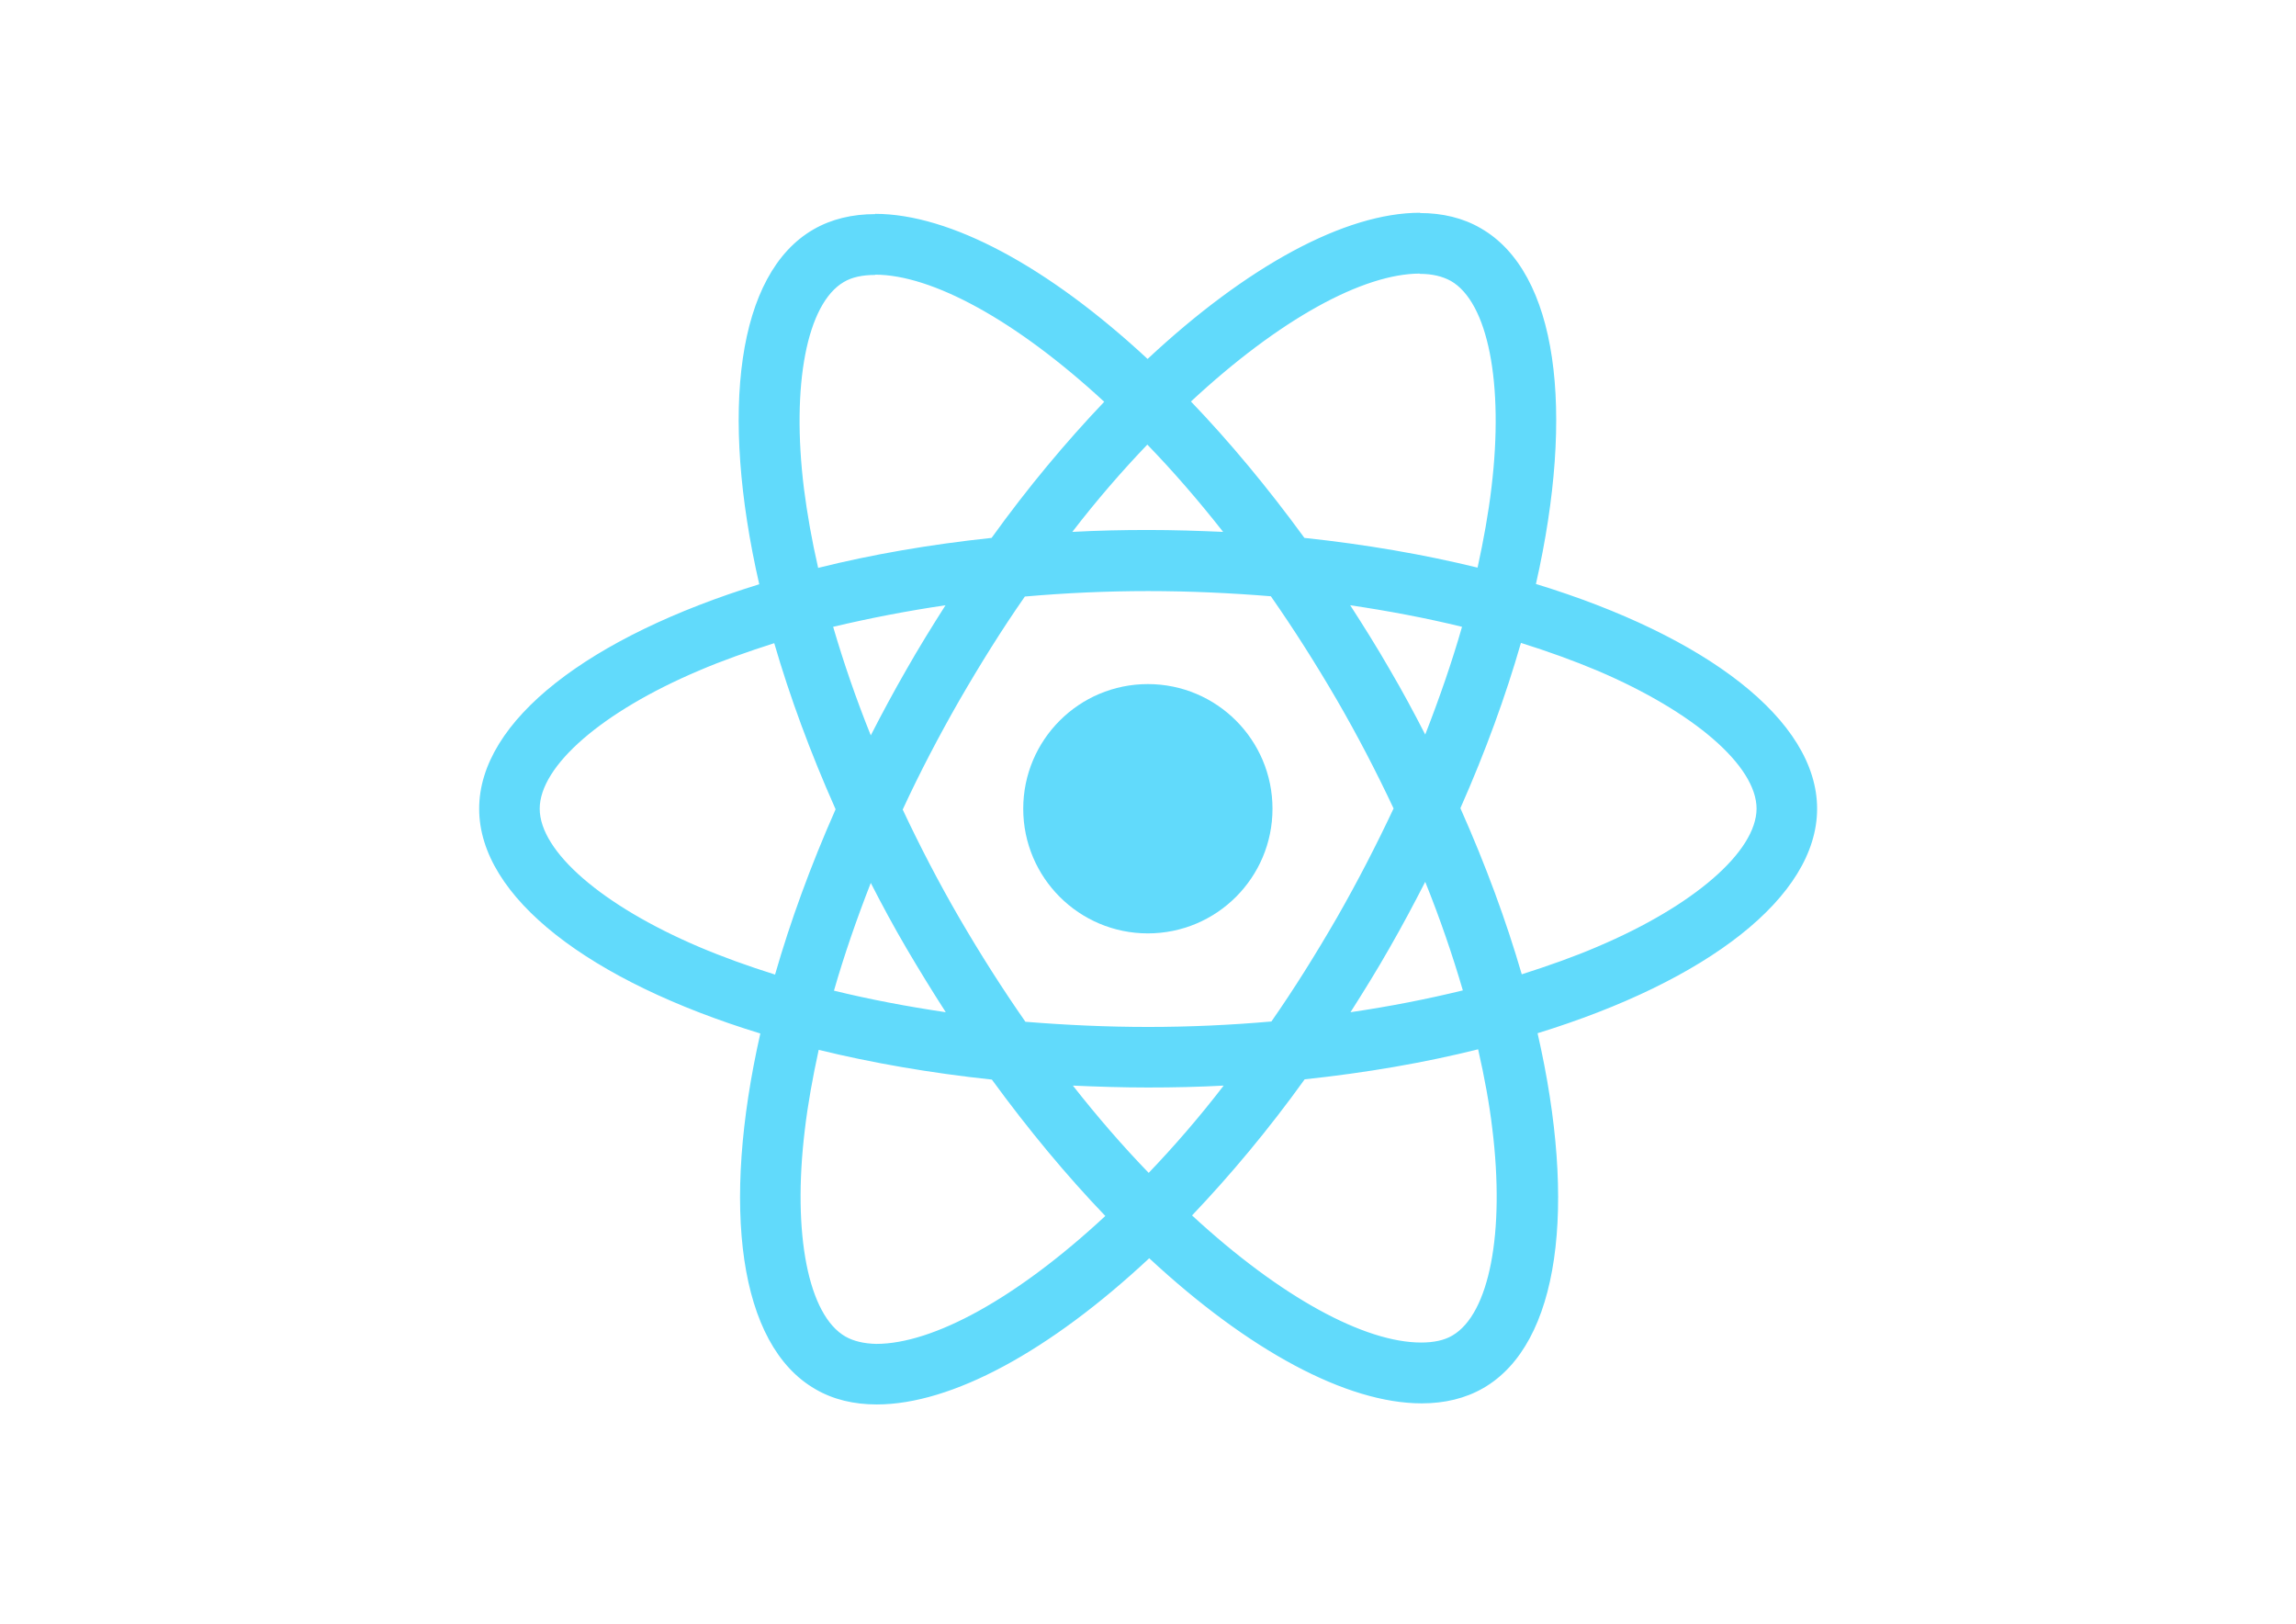
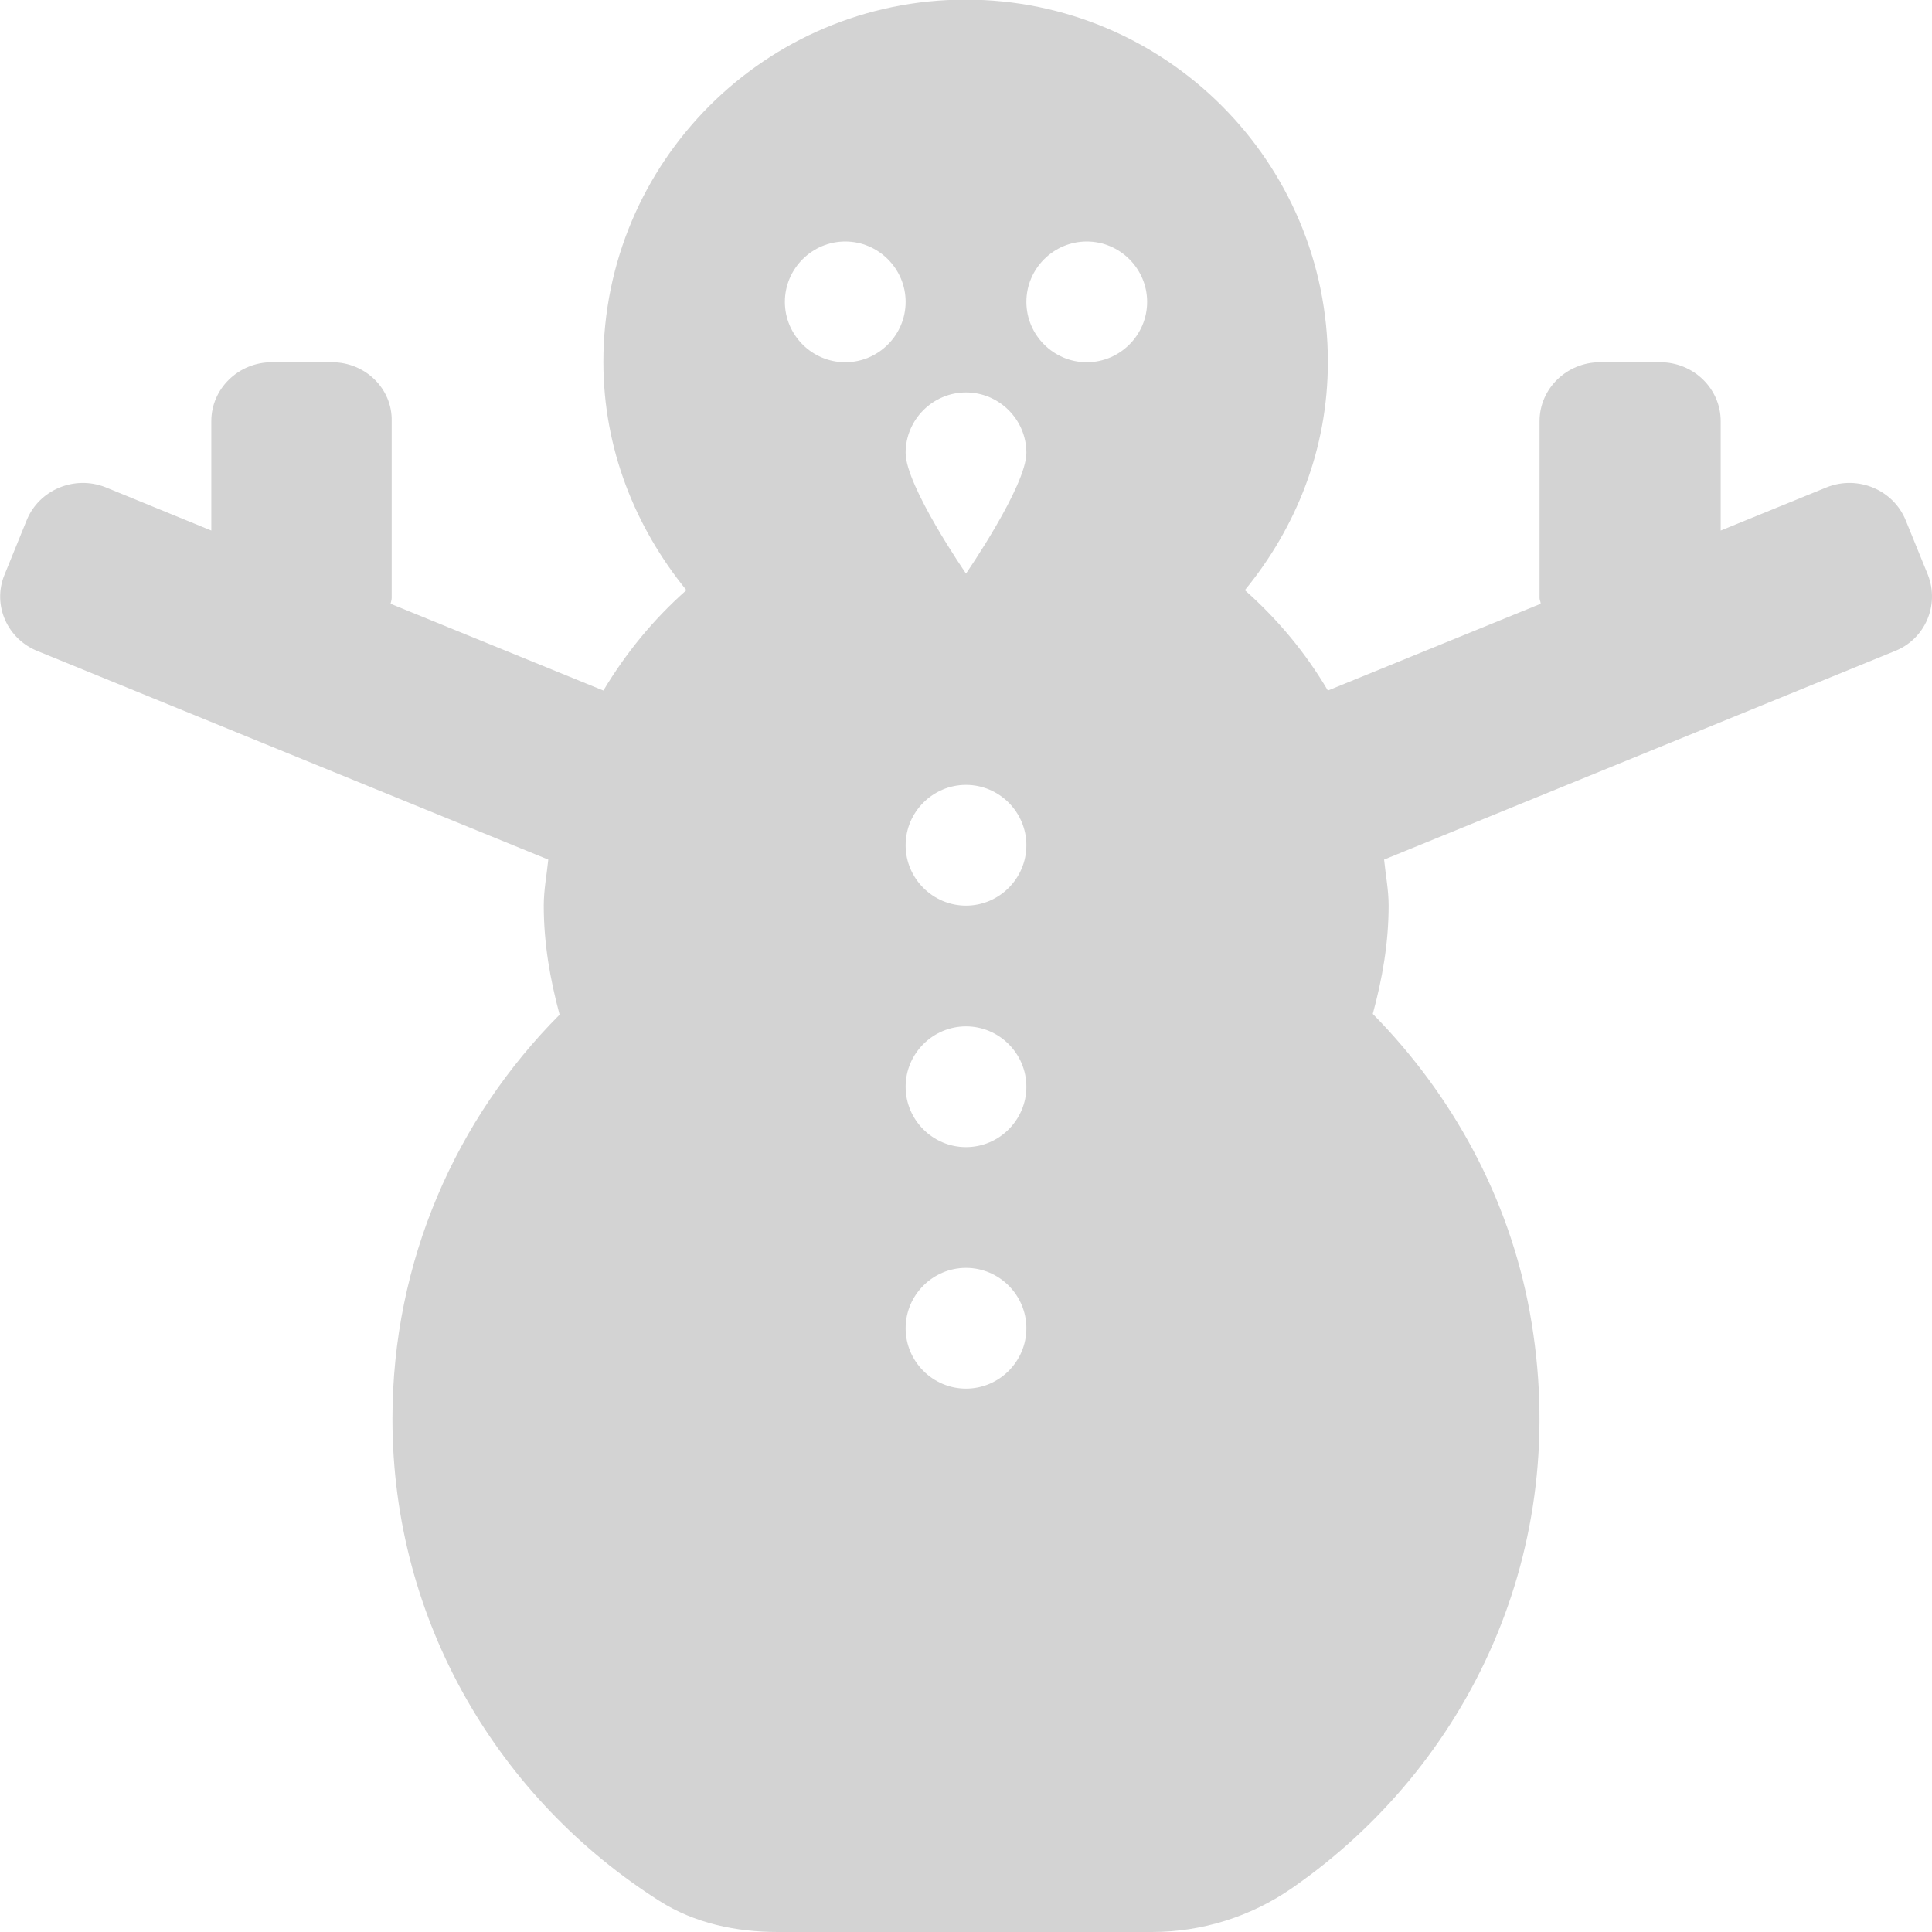
- <svg xmlns="http://www.w3.org/2000/svg" viewBox="0 0 841.9 595.3">
-   <g fill="#61DAFB">
-     <path d="M666.3 296.5c0-32.5-40.7-63.3-103.1-82.4 14.4-63.6 8-114.2-20.2-130.4-6.5-3.8-14.1-5.6-22.4-5.6v22.3c4.6 0 8.3.9 11.4 2.6 13.6 7.8 19.5 37.5 14.9 75.7-1.1 9.4-2.9 19.3-5.1 29.4-19.6-4.8-41-8.5-63.5-10.9-13.5-18.5-27.5-35.3-41.6-50 32.6-30.3 63.2-46.9 84-46.9V78c-27.5 0-63.5 19.6-99.9 53.6-36.4-33.8-72.4-53.2-99.9-53.2v22.3c20.7 0 51.4 16.5 84 46.6-14 14.7-28 31.4-41.3 49.9-22.6 2.4-44 6.1-63.6 11-2.3-10-4-19.7-5.2-29-4.7-38.2 1.1-67.9 14.6-75.8 3-1.8 6.9-2.6 11.5-2.6V78.5c-8.4 0-16 1.8-22.6 5.6-28.1 16.2-34.4 66.7-19.9 130.1-62.2 19.2-102.7 49.9-102.7 82.3 0 32.5 40.7 63.3 103.1 82.4-14.4 63.6-8 114.2 20.2 130.4 6.5 3.8 14.1 5.6 22.5 5.6 27.5 0 63.5-19.6 99.9-53.6 36.4 33.8 72.4 53.2 99.9 53.2 8.4 0 16-1.8 22.6-5.6 28.1-16.2 34.4-66.7 19.9-130.1 62-19.1 102.5-49.9 102.5-82.3zm-130.2-66.7c-3.7 12.9-8.3 26.2-13.5 39.5-4.1-8-8.4-16-13.1-24-4.6-8-9.5-15.8-14.4-23.4 14.2 2.1 27.9 4.7 41 7.9zm-45.8 106.5c-7.8 13.5-15.8 26.3-24.1 38.2-14.9 1.3-30 2-45.2 2-15.1 0-30.2-.7-45-1.9-8.3-11.9-16.4-24.6-24.2-38-7.6-13.1-14.5-26.4-20.8-39.8 6.2-13.4 13.2-26.8 20.7-39.9 7.8-13.5 15.8-26.3 24.1-38.2 14.9-1.3 30-2 45.2-2 15.1 0 30.2.7 45 1.9 8.3 11.9 16.4 24.6 24.2 38 7.6 13.1 14.5 26.4 20.8 39.8-6.3 13.4-13.2 26.8-20.7 39.9zm32.3-13c5.4 13.4 10 26.8 13.8 39.8-13.1 3.2-26.9 5.9-41.2 8 4.9-7.7 9.8-15.6 14.4-23.7 4.6-8 8.9-16.1 13-24.1zM421.2 430c-9.3-9.6-18.6-20.3-27.8-32 9 .4 18.2.7 27.5.7 9.4 0 18.7-.2 27.8-.7-9 11.7-18.3 22.4-27.5 32zm-74.4-58.9c-14.2-2.1-27.9-4.7-41-7.9 3.7-12.9 8.3-26.2 13.5-39.5 4.1 8 8.4 16 13.1 24 4.7 8 9.5 15.8 14.4 23.4zM420.7 163c9.3 9.6 18.6 20.3 27.8 32-9-.4-18.2-.7-27.5-.7-9.4 0-18.7.2-27.8.7 9-11.7 18.3-22.4 27.5-32zm-74 58.9c-4.9 7.7-9.8 15.6-14.4 23.7-4.6 8-8.9 16-13 24-5.4-13.4-10-26.8-13.8-39.8 13.1-3.1 26.9-5.8 41.2-7.9zm-90.5 125.2c-35.4-15.1-58.3-34.9-58.3-50.6 0-15.7 22.9-35.6 58.3-50.6 8.6-3.7 18-7 27.7-10.1 5.7 19.6 13.2 40 22.5 60.9-9.2 20.8-16.6 41.1-22.2 60.6-9.9-3.1-19.3-6.5-28-10.2zM310 490c-13.6-7.8-19.5-37.5-14.9-75.7 1.1-9.4 2.9-19.3 5.1-29.4 19.6 4.8 41 8.5 63.5 10.9 13.5 18.5 27.5 35.3 41.6 50-32.6 30.3-63.2 46.9-84 46.9-4.5-.1-8.3-1-11.3-2.7zm237.2-76.2c4.7 38.2-1.1 67.9-14.6 75.8-3 1.8-6.9 2.6-11.5 2.6-20.7 0-51.4-16.5-84-46.6 14-14.7 28-31.4 41.3-49.9 22.6-2.4 44-6.1 63.6-11 2.3 10.1 4.1 19.8 5.2 29.1zm38.5-66.7c-8.6 3.7-18 7-27.7 10.1-5.7-19.6-13.2-40-22.5-60.9 9.2-20.8 16.6-41.1 22.2-60.6 9.9 3.1 19.3 6.5 28.1 10.2 35.4 15.1 58.3 34.9 58.3 50.6-.1 15.7-23 35.6-58.4 50.6zM320.8 78.4z" />
-     <circle cx="420.9" cy="296.5" r="45.7" />
-     <path d="M520.5 78.1z" />
-   </g>
+ <svg xmlns="http://www.w3.org/2000/svg" aria-hidden="true" focusable="false" data-prefix="fas" data-icon="snowman" class="svg-inline--fa fa-snowman fa-w-16" role="img" viewBox="0 0 512 512">
+   <path fill="lightGray" d="M510.9 152.3l-5.9-14.5c-3.3-8-12.6-11.9-20.8-8.7L456 140.6v-29c0-8.6-7.2-15.6-16-15.6h-16c-8.8 0-16 7-16 15.6v46.9c0 .5.3 1 .3 1.5l-56.4 23c-5.9-10-13.3-18.9-22-26.6 13.6-16.6 22-37.4 22-60.5 0-53-43-96-96-96s-96 43-96 96c0 23.1 8.5 43.9 22 60.5-8.7 7.7-16 16.6-22 26.6l-56.4-23c.1-.5.3-1 .3-1.5v-46.9C104 103 96.8 96 88 96H72c-8.8 0-16 7-16 15.6v29l-28.1-11.5c-8.2-3.2-17.5.7-20.8 8.7l-5.9 14.5c-3.3 8 .7 17.1 8.9 20.3l135.2 55.2c-.4 4-1.2 8-1.2 12.2 0 10.1 1.7 19.6 4.2 28.9C120.9 296.4 104 334.2 104 376c0 54 28.4 100.9 70.8 127.8 9.3 5.9 20.3 8.2 31.3 8.2h99.2c13.3 0 26.3-4.1 37.2-11.7 46.5-32.3 74.4-89.4 62.9-152.6-5.5-30.2-20.5-57.6-41.6-79 2.5-9.2 4.2-18.7 4.2-28.7 0-4.2-.8-8.1-1.2-12.2L502 172.6c8.1-3.1 12.1-12.2 8.9-20.3zM224 96c-8.8 0-16-7.2-16-16s7.2-16 16-16 16 7.2 16 16-7.2 16-16 16zm32 272c-8.8 0-16-7.2-16-16s7.2-16 16-16 16 7.2 16 16-7.2 16-16 16zm0-64c-8.8 0-16-7.2-16-16s7.2-16 16-16 16 7.2 16 16-7.2 16-16 16zm0-64c-8.8 0-16-7.2-16-16s7.2-16 16-16 16 7.2 16 16-7.2 16-16 16zm0-88s-16-23.2-16-32 7.2-16 16-16 16 7.2 16 16-16 32-16 32zm32-56c-8.8 0-16-7.2-16-16s7.2-16 16-16 16 7.2 16 16-7.2 16-16 16z" />
</svg>
